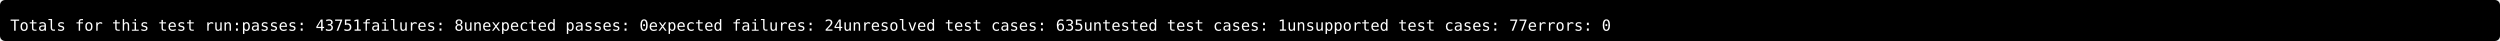
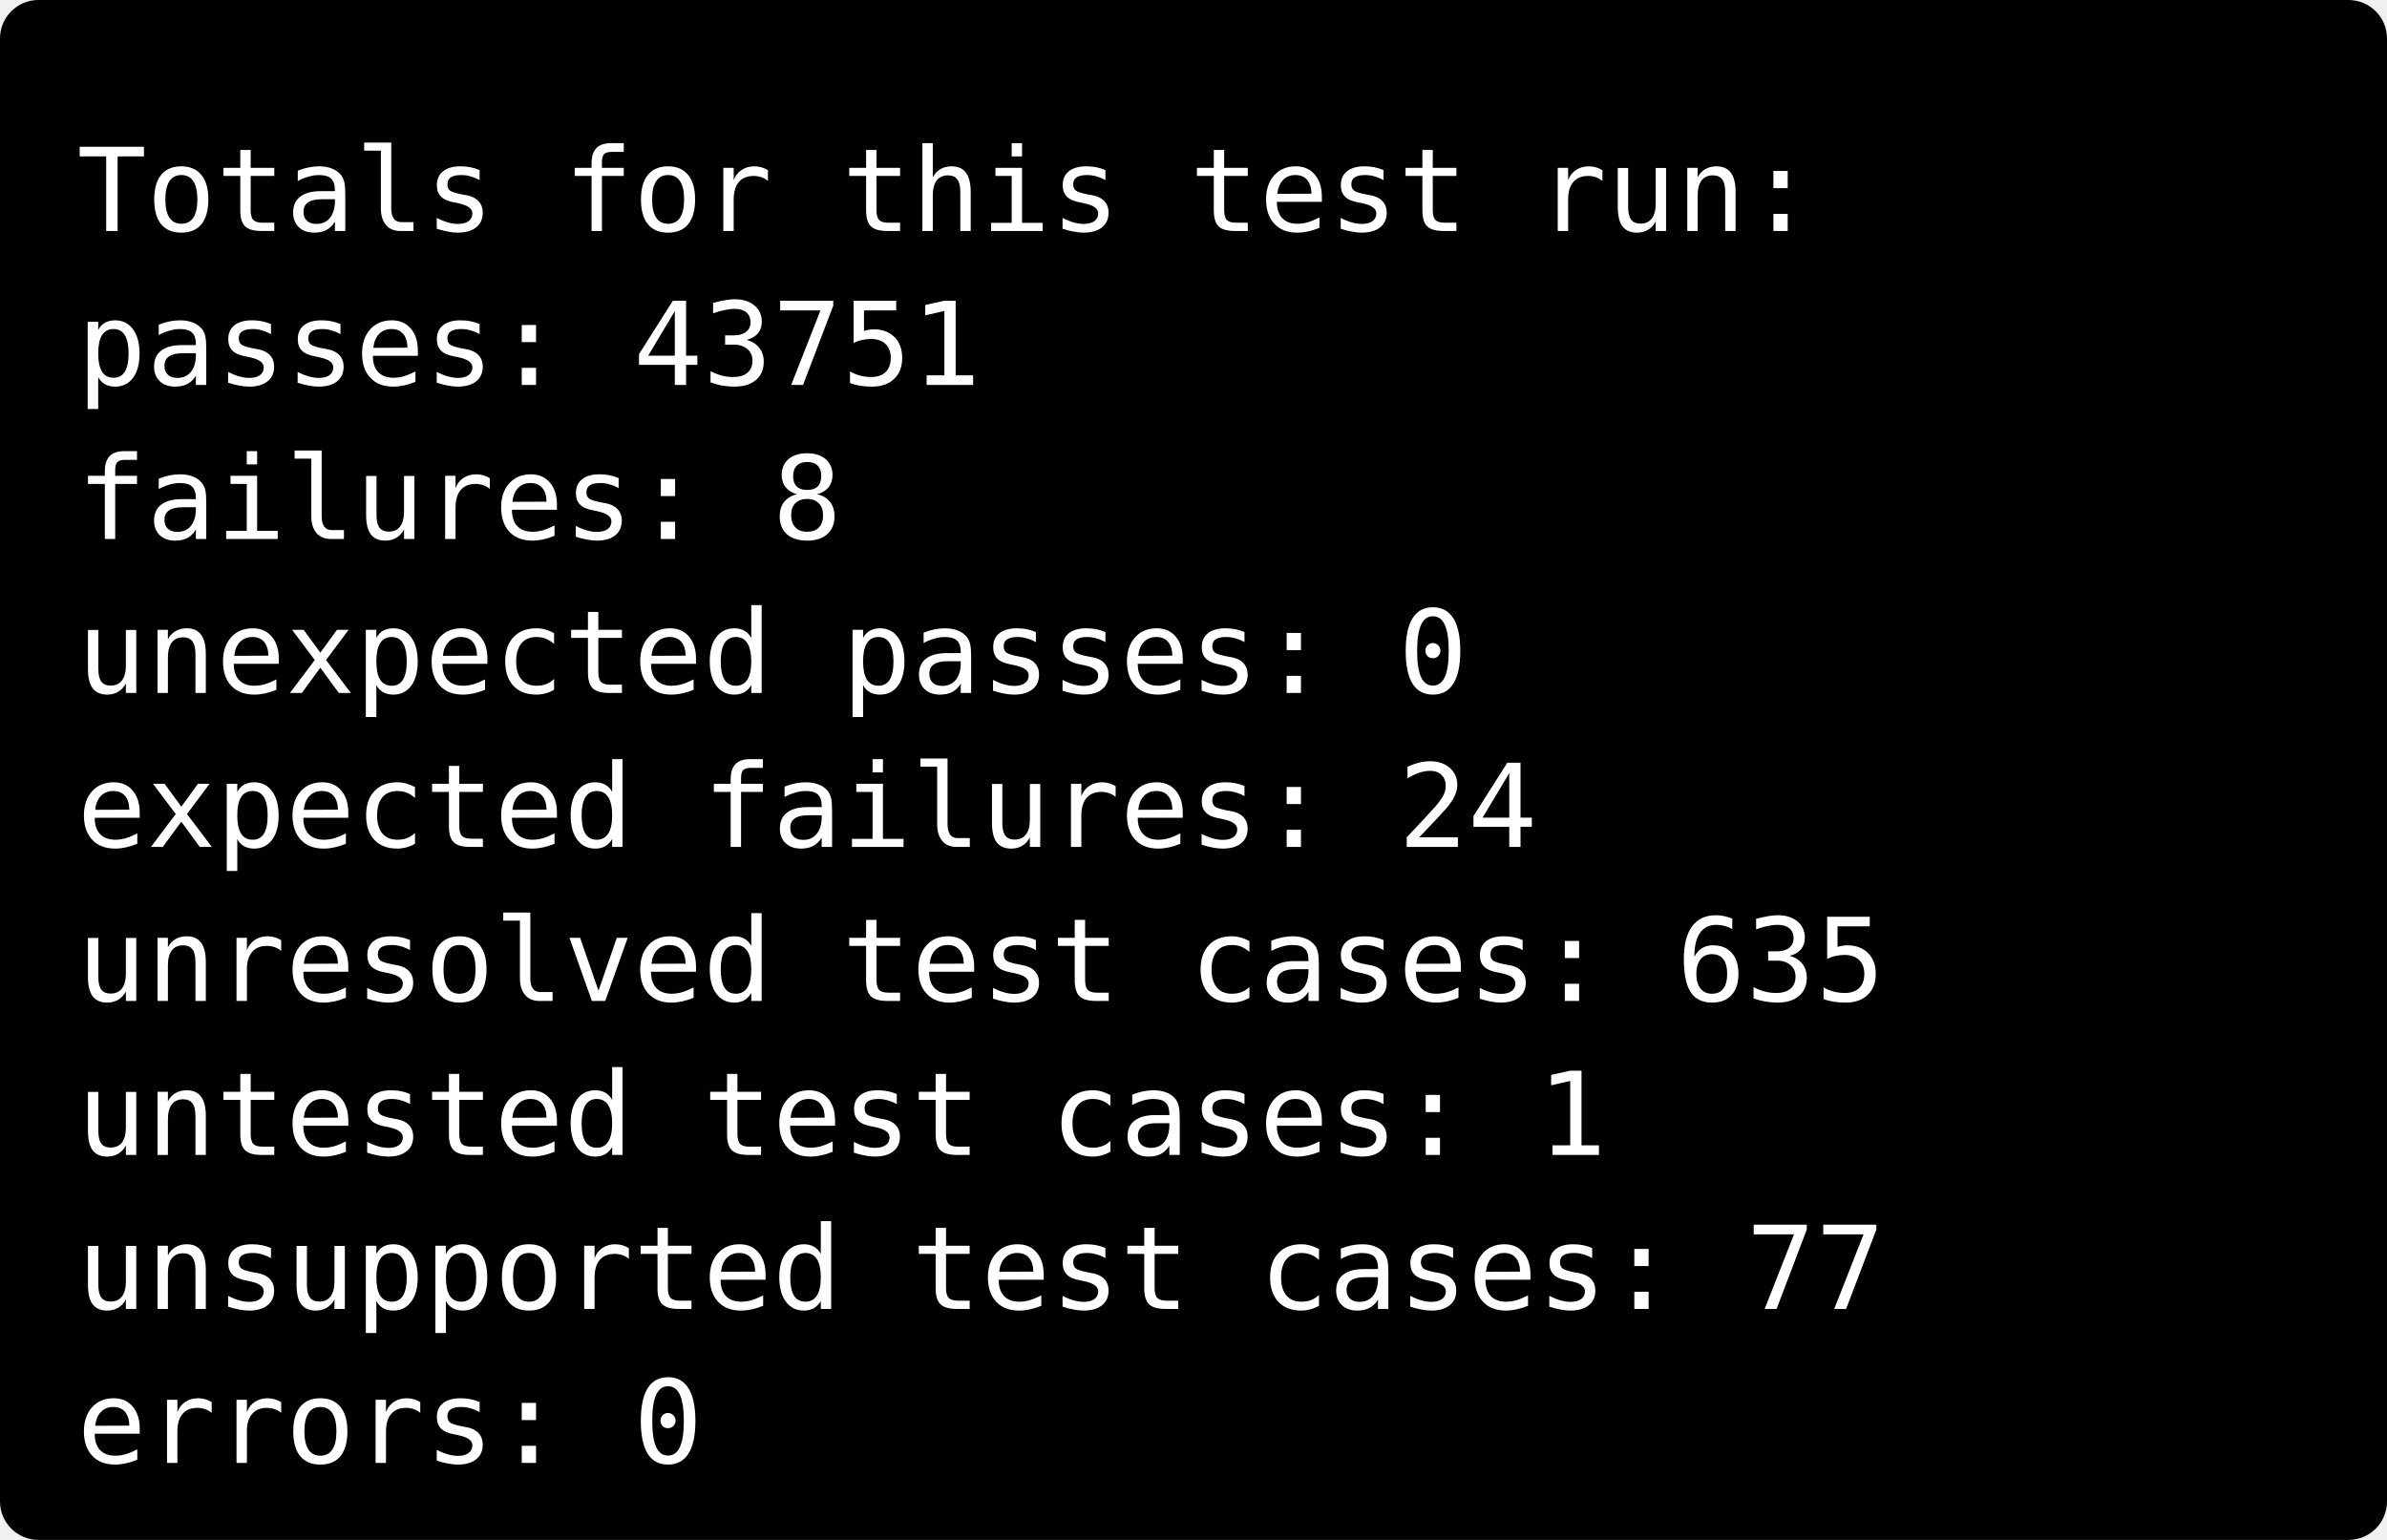
- <svg xmlns="http://www.w3.org/2000/svg" width="1952" height="32">
-   <rect width="1952" height="32" rx="4" ry="4" fill="black" />
+ <svg xmlns="http://www.w3.org/2000/svg" width="248" height="160">
+   <rect width="248" height="160" rx="4" ry="4" fill="black" />
  <text font-family="monospace" fill="white" alignment-baseline="baseline" style="white-space: pre; tab-size: 4;">
-     <tspan x="8" y="24">Totals for this test run:
- passes:                 43751
- failures:               8
- unexpected passes:      0
- expected failures:      24
- unresolved test cases:  635
- untested test cases:    1
- unsupported test cases: 77
- errors:                 0
- </tspan>
+     <tspan x="8" y="24">Totals for this test run:</tspan>
+     <tspan x="8" y="40">passes:                 43751</tspan>
+     <tspan x="8" y="56">failures:               8</tspan>
+     <tspan x="8" y="72">unexpected passes:      0</tspan>
+     <tspan x="8" y="88">expected failures:      24</tspan>
+     <tspan x="8" y="104">unresolved test cases:  635</tspan>
+     <tspan x="8" y="120">untested test cases:    1</tspan>
+     <tspan x="8" y="136">unsupported test cases: 77</tspan>
+     <tspan x="8" y="152">errors:                 0</tspan>
  </text>
</svg>
